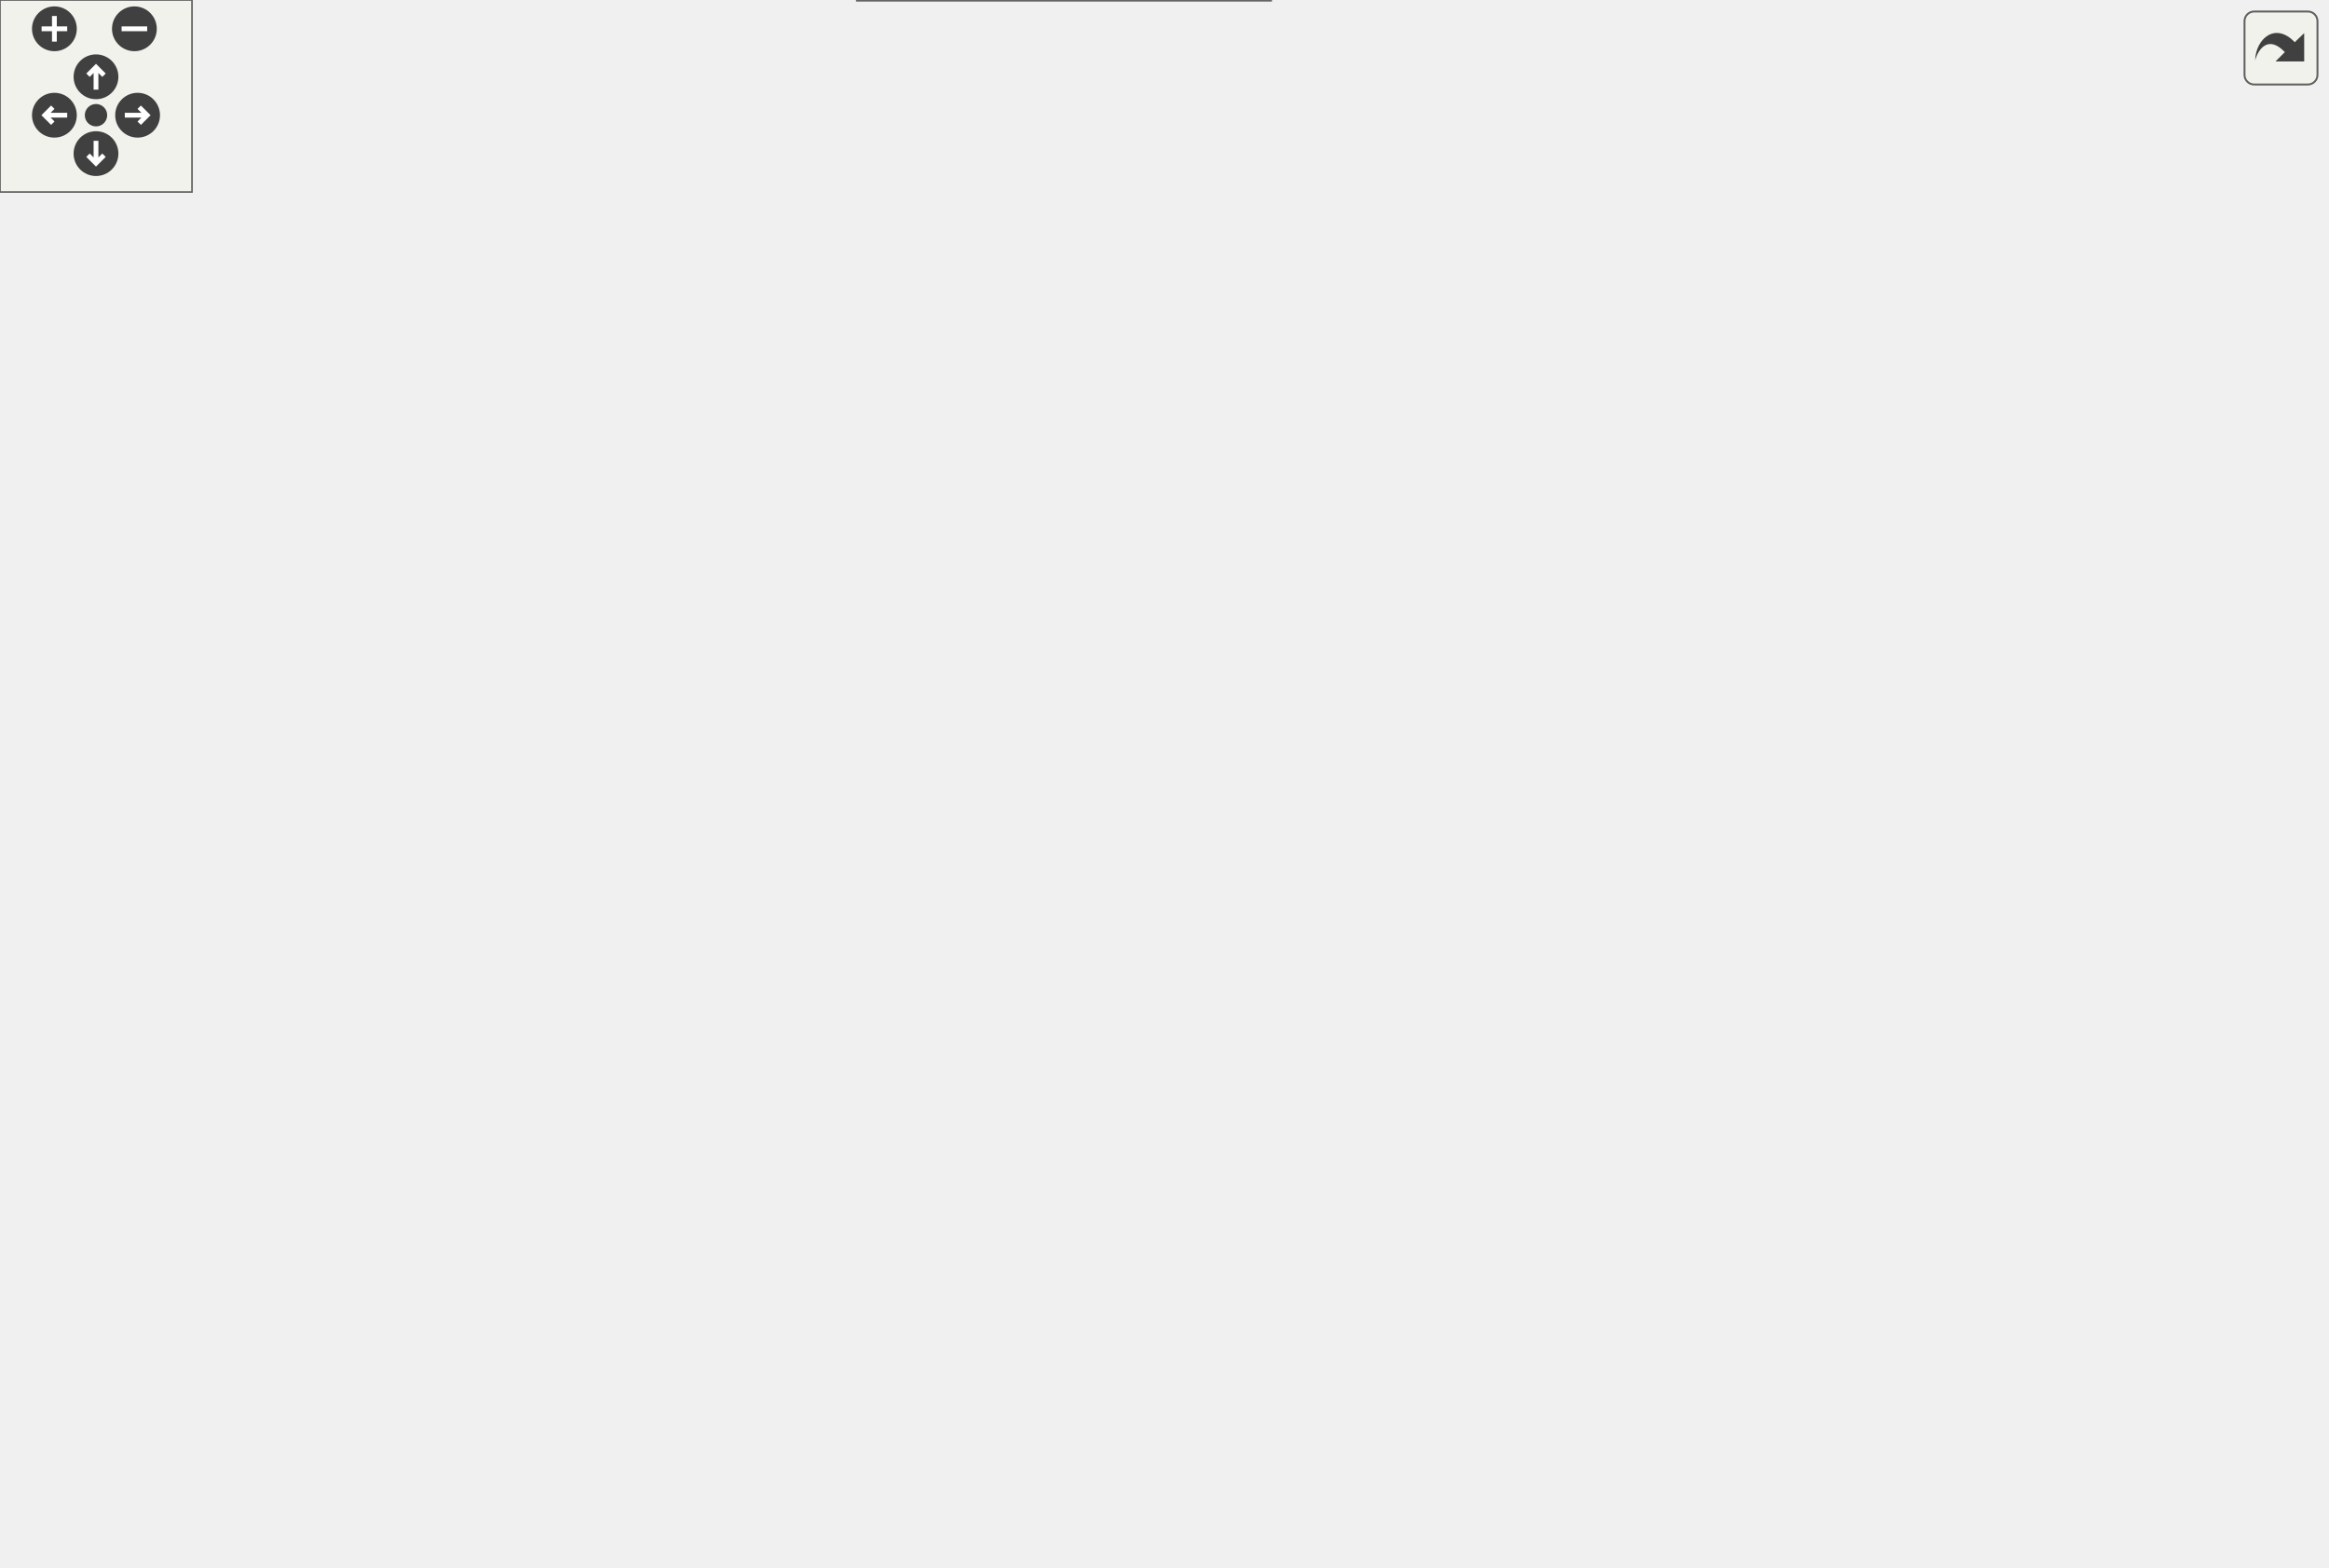
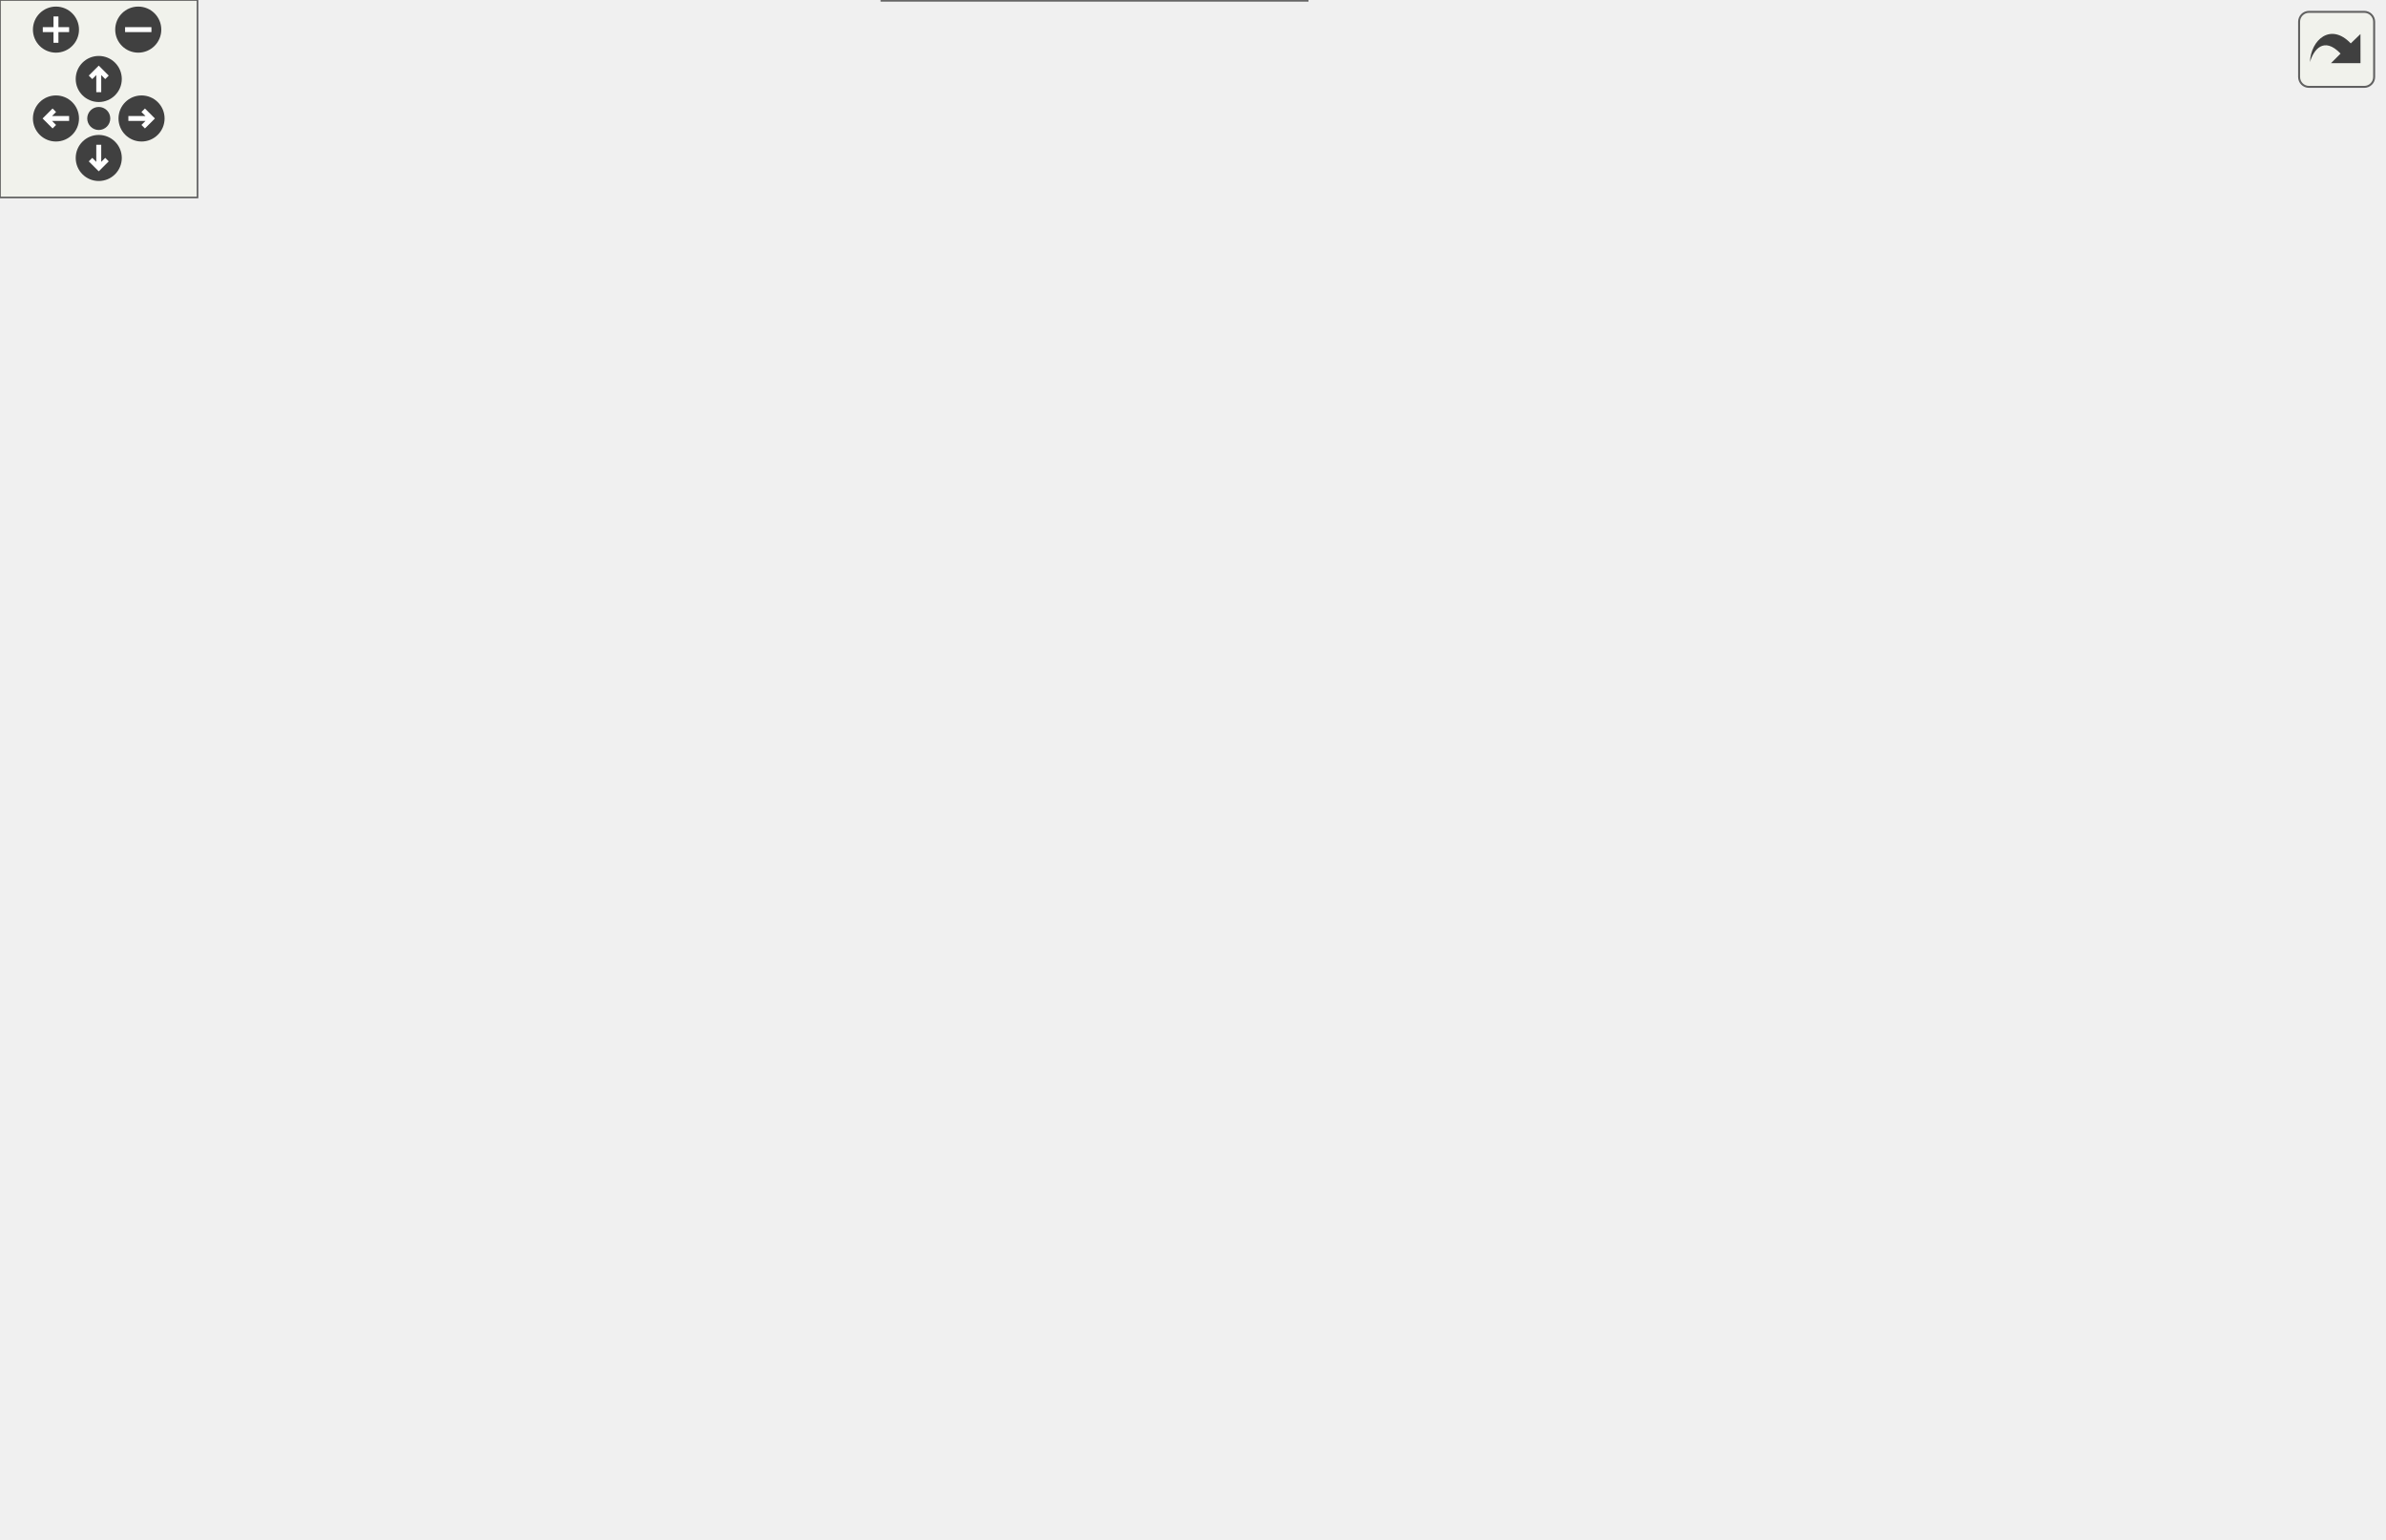
<svg xmlns="http://www.w3.org/2000/svg" xmlns:xlink="http://www.w3.org/1999/xlink" id="main" version="1.1" xml:space="preserve">
  <style type="text/css">
.edge:hover path { stroke: red; }
.edge:hover polygon { stroke: red; fill: red; }
</style>
  <defs>
    <circle id="rim" cx="0" cy="0" r="7" />
    <circle id="rim2" cx="0" cy="0" r="3.5" />
    <g id="zoomPlus">
      <use xlink:href="#rim" fill="#404040">
        <set attributeName="fill" to="#808080" begin="zoomplus.mouseover" end="zoomplus.mouseout" />
      </use>
      <path d="M-4,0h8M0,-4v8" fill="none" stroke="white" stroke-width="1.5" pointer-events="none" />
    </g>
    <g id="zoomMin">
      <use xlink:href="#rim" fill="#404040">
        <set attributeName="fill" to="#808080" begin="zoomminus.mouseover" end="zoomminus.mouseout" />
      </use>
      <path d="M-4,0h8" fill="none" stroke="white" stroke-width="1.5" pointer-events="none" />
    </g>
    <g id="dirArrow">
      <path fill="none" stroke="white" stroke-width="1.5" d="M0,-3.0v7 M-2.5,-0.5L0,-3.0L2.5,-0.5" />
    </g>
    <g id="resetDef">
      <use xlink:href="#rim2" fill="#404040">
        <set attributeName="fill" to="#808080" begin="reset.mouseover" end="reset.mouseout" />
      </use>
    </g>
  </defs>
  <svg id="graph" class="graph">
    <g id="viewport">
      <g id="node1" class="node">
        <g id="a_node1">
          <a xlink:title=" ">
            <polygon fill="#999999" stroke="#666666" points="397,-19 268,-19 268,0 397,0 397,-19" />
            <text text-anchor="middle" x="332.5" y="-7" font-family="Helvetica,sans-Serif" font-size="10.00">COutlineParser::Private</text>
          </a>
        </g>
      </g>
      <g id="node2" class="node">
        <g id="a_node2">
          <a xlink:href="../../d4/dfb/structscanner_y_y__state.html" target="_top" xlink:title=" ">
            <polygon fill="white" stroke="#666666" points="381,-85 284,-85 284,-66 381,-66 381,-85" />
            <text text-anchor="middle" x="332.5" y="-73" font-family="Helvetica,sans-Serif" font-size="10.00">scannerYY_state</text>
          </a>
        </g>
      </g>
      <g id="edge1" class="edge">
        <path fill="none" stroke="#9a32cd" stroke-dasharray="5,2" d="M332.5,-55.58C332.5,-43.63 332.5,-28.72 332.5,-19.41" />
        <polygon fill="#9a32cd" stroke="#9a32cd" points="329,-55.87 332.5,-65.87 336,-55.87 329,-55.87" />
        <text text-anchor="middle" x="346.5" y="-40" font-family="Helvetica,sans-Serif" font-size="10.00"> state</text>
      </g>
      <g id="node3" class="node">
        <g id="a_node3">
          <a xlink:href="../../d5/d79/class_outline_parser_interface.html" target="_top" xlink:title="Abstract interface for outline parsers.">
-             <polygon fill="white" stroke="#666666" points="125,-312 0,-312 0,-293 125,-293 125,-312" />
-             <text text-anchor="middle" x="62.5" y="-300" font-family="Helvetica,sans-Serif" font-size="10.00">OutlineParserInterface</text>
+             <polygon fill="white" stroke="#666666" points="125,-290 0,-290 0,-271 125,-271 125,-290" />
+             <text text-anchor="middle" x="62.5" y="-278" font-family="Helvetica,sans-Serif" font-size="10.00">OutlineParserInterface</text>
          </a>
        </g>
      </g>
      <g id="edge2" class="edge">
-         <path fill="none" stroke="#9a32cd" stroke-dasharray="5,2" d="M61.21,-282.38C59.66,-242.27 62.34,-149.22 115.5,-103 139.84,-81.83 227.55,-77.09 283.73,-76.3" />
-         <polygon fill="#9a32cd" stroke="#9a32cd" points="57.73,-282.82 61.75,-292.62 64.72,-282.45 57.73,-282.82" />
-         <text text-anchor="middle" x="141.5" y="-161" font-family="Helvetica,sans-Serif" font-size="10.00"> thisParser</text>
+         <path fill="none" stroke="#9a32cd" stroke-dasharray="5,2" d="M62.32,-260.47C63.11,-223.67 70.53,-142.86 118.5,-103 142.83,-82.78 228.3,-77.71 283.58,-76.6" />
+         <polygon fill="#9a32cd" stroke="#9a32cd" points="58.82,-260.75 62.26,-270.77 65.82,-260.79 58.82,-260.75" />
+         <text text-anchor="middle" x="144.5" y="-150" font-family="Helvetica,sans-Serif" font-size="10.00"> thisParser</text>
      </g>
      <g id="node4" class="node">
        <g id="a_node4">
          <a xlink:href="../../d0/d6b/class_comment_scanner.html" target="_top" xlink:title=" ">
-             <polygon fill="white" stroke="#666666" points="247.5,-312 143.5,-312 143.5,-293 247.5,-293 247.5,-312" />
-             <text text-anchor="middle" x="195.5" y="-300" font-family="Helvetica,sans-Serif" font-size="10.00">CommentScanner</text>
+             <polygon fill="white" stroke="#666666" points="247.5,-290 143.5,-290 143.5,-271 247.5,-271 247.5,-290" />
+             <text text-anchor="middle" x="195.5" y="-278" font-family="Helvetica,sans-Serif" font-size="10.00">CommentScanner</text>
          </a>
        </g>
      </g>
      <g id="edge3" class="edge">
-         <path fill="none" stroke="#9a32cd" stroke-dasharray="5,2" d="M188.66,-282.82C175.85,-244.28 153.29,-155.18 196.5,-103 207.59,-89.61 249.49,-82.9 283.88,-79.58" />
-         <polygon fill="#9a32cd" stroke="#9a32cd" points="185.49,-284.38 192.09,-292.67 192.1,-282.08 185.49,-284.38" />
-         <text text-anchor="middle" x="241" y="-161" font-family="Helvetica,sans-Serif" font-size="10.00"> commentScanner</text>
+         <path fill="none" stroke="#9a32cd" stroke-dasharray="5,2" d="M188.81,-261.02C177.38,-225.81 158.74,-148.56 196.5,-103 207.59,-89.62 249.49,-82.9 283.89,-79.59" />
+         <polygon fill="#9a32cd" stroke="#9a32cd" points="185.64,-262.56 192.19,-270.88 192.26,-260.29 185.64,-262.56" />
+         <text text-anchor="middle" x="241" y="-150" font-family="Helvetica,sans-Serif" font-size="10.00"> commentScanner</text>
      </g>
      <g id="node5" class="node">
        <g id="a_node5">
          <a xlink:href="../../d9/d45/class_q_c_string.html" target="_top" xlink:title="This is an alternative implementation of QCString.">
-             <polygon fill="white" stroke="#666666" points="345,-429 286,-429 286,-410 345,-410 345,-429" />
-             <text text-anchor="middle" x="315.5" y="-417" font-family="Helvetica,sans-Serif" font-size="10.00">QCString</text>
+             <polygon fill="white" stroke="#666666" points="345,-407 286,-407 286,-388 345,-388 345,-407" />
+             <text text-anchor="middle" x="315.5" y="-395" font-family="Helvetica,sans-Serif" font-size="10.00">QCString</text>
          </a>
        </g>
      </g>
      <g id="edge4" class="edge">
-         <path fill="none" stroke="#9a32cd" stroke-dasharray="5,2" d="M312.57,-399.97C311.02,-389.21 309.28,-375.37 308.5,-363 305.13,-309.33 304.63,-295.64 308.5,-242 312.87,-181.48 326.1,-109.47 330.81,-85.07" />
-         <polygon fill="#9a32cd" stroke="#9a32cd" points="309.11,-400.52 314.07,-409.88 316.04,-399.47 309.11,-400.52" />
-         <text text-anchor="middle" x="352.5" y="-355" font-family="Helvetica,sans-Serif" font-size="10.00"> aliasName</text>
-         <text text-anchor="middle" x="352.5" y="-344" font-family="Helvetica,sans-Serif" font-size="10.00">baseName</text>
-         <text text-anchor="middle" x="352.5" y="-333" font-family="Helvetica,sans-Serif" font-size="10.00">briefBackup</text>
-         <text text-anchor="middle" x="352.5" y="-322" font-family="Helvetica,sans-Serif" font-size="10.00">copyArgString</text>
-         <text text-anchor="middle" x="352.5" y="-311" font-family="Helvetica,sans-Serif" font-size="10.00">delimiter</text>
-         <text text-anchor="middle" x="352.5" y="-300" font-family="Helvetica,sans-Serif" font-size="10.00">docBackup</text>
-         <text text-anchor="middle" x="352.5" y="-289" font-family="Helvetica,sans-Serif" font-size="10.00">docBlockName</text>
-         <text text-anchor="middle" x="352.5" y="-278" font-family="Helvetica,sans-Serif" font-size="10.00">dummyRawString</text>
-         <text text-anchor="middle" x="352.5" y="-267" font-family="Helvetica,sans-Serif" font-size="10.00">fileName</text>
-         <text text-anchor="middle" x="352.5" y="-256" font-family="Helvetica,sans-Serif" font-size="10.00">fullArgString</text>
-         <text text-anchor="middle" x="352.5" y="-245" font-family="Helvetica,sans-Serif" font-size="10.00">...</text>
+         <path fill="none" stroke="#9a32cd" stroke-dasharray="5,2" d="M312.57,-377.97C311.02,-367.21 309.28,-353.37 308.5,-341 305.13,-287.33 304.05,-273.59 308.5,-220 312.79,-168.4 325.6,-107.42 330.53,-85.17" />
+         <polygon fill="#9a32cd" stroke="#9a32cd" points="309.11,-378.52 314.07,-387.88 316.04,-377.47 309.11,-378.52" />
+         <text text-anchor="middle" x="352.5" y="-333" font-family="Helvetica,sans-Serif" font-size="10.00"> aliasName</text>
+         <text text-anchor="middle" x="352.5" y="-322" font-family="Helvetica,sans-Serif" font-size="10.00">baseName</text>
+         <text text-anchor="middle" x="352.5" y="-311" font-family="Helvetica,sans-Serif" font-size="10.00">briefBackup</text>
+         <text text-anchor="middle" x="352.5" y="-300" font-family="Helvetica,sans-Serif" font-size="10.00">copyArgString</text>
+         <text text-anchor="middle" x="352.5" y="-289" font-family="Helvetica,sans-Serif" font-size="10.00">delimiter</text>
+         <text text-anchor="middle" x="352.5" y="-278" font-family="Helvetica,sans-Serif" font-size="10.00">docBackup</text>
+         <text text-anchor="middle" x="352.5" y="-267" font-family="Helvetica,sans-Serif" font-size="10.00">docBlockName</text>
+         <text text-anchor="middle" x="352.5" y="-256" font-family="Helvetica,sans-Serif" font-size="10.00">dummyRawString</text>
+         <text text-anchor="middle" x="352.5" y="-245" font-family="Helvetica,sans-Serif" font-size="10.00">fileName</text>
+         <text text-anchor="middle" x="352.5" y="-234" font-family="Helvetica,sans-Serif" font-size="10.00">fullArgString</text>
+         <text text-anchor="middle" x="352.5" y="-223" font-family="Helvetica,sans-Serif" font-size="10.00">...</text>
      </g>
      <g id="node6" class="node">
        <g id="a_node6">
          <a xlink:href="../../d7/df8/class_argument_list.html" target="_top" xlink:title="This class represents an function or template argument list.">
-             <polygon fill="white" stroke="#666666" points="487.5,-312 405.5,-312 405.5,-293 487.5,-293 487.5,-312" />
-             <text text-anchor="middle" x="446.5" y="-300" font-family="Helvetica,sans-Serif" font-size="10.00">ArgumentList</text>
+             <polygon fill="white" stroke="#666666" points="487.5,-290 405.5,-290 405.5,-271 487.5,-271 487.5,-290" />
+             <text text-anchor="middle" x="446.5" y="-278" font-family="Helvetica,sans-Serif" font-size="10.00">ArgumentList</text>
          </a>
        </g>
      </g>
      <g id="edge6" class="edge">
-         <path fill="none" stroke="#9a32cd" stroke-dasharray="5,2" d="M337.23,-404.3C352.91,-393.66 374.27,-378.35 391.5,-363 410.2,-346.34 429.48,-324.08 439.5,-312.07" />
-         <polygon fill="#9a32cd" stroke="#9a32cd" points="335.09,-401.52 328.72,-409.99 338.98,-407.34 335.09,-401.52" />
-         <text text-anchor="middle" x="423.5" y="-384" font-family="Helvetica,sans-Serif" font-size="10.00"> m_trailingReturnType</text>
+         <path fill="none" stroke="#9a32cd" stroke-dasharray="5,2" d="M337.23,-382.3C352.91,-371.66 374.27,-356.35 391.5,-341 410.2,-324.34 429.48,-302.08 439.5,-290.07" />
+         <polygon fill="#9a32cd" stroke="#9a32cd" points="335.09,-379.52 328.72,-387.99 338.98,-385.34 335.09,-379.52" />
+         <text text-anchor="middle" x="423.5" y="-362" font-family="Helvetica,sans-Serif" font-size="10.00"> m_trailingReturnType</text>
      </g>
      <g id="edge5" class="edge">
-         <path fill="none" stroke="#9a32cd" stroke-dasharray="5,2" d="M435.13,-284.11C425.21,-268.62 410.69,-245.2 399.5,-224 372.45,-172.76 345.55,-108.48 336.07,-85.32" />
-         <polygon fill="#9a32cd" stroke="#9a32cd" points="432.28,-286.14 440.65,-292.63 438.16,-282.34 432.28,-286.14" />
-         <text text-anchor="middle" x="451" y="-161" font-family="Helvetica,sans-Serif" font-size="10.00"> currentArgumentList</text>
+         <path fill="none" stroke="#9a32cd" stroke-dasharray="5,2" d="M435.78,-262.43C426.07,-246.83 411.5,-223.06 399.5,-202 374.81,-158.65 347.37,-105.57 336.89,-85.11" />
+         <polygon fill="#9a32cd" stroke="#9a32cd" points="432.86,-264.37 441.13,-270.99 438.8,-260.65 432.86,-264.37" />
+         <text text-anchor="middle" x="451" y="-150" font-family="Helvetica,sans-Serif" font-size="10.00"> currentArgumentList</text>
      </g>
      <g id="node7" class="node">
        <g id="a_node7">
          <a xlink:href="../../d3/d30/class_text_stream.html" target="_top" xlink:title="Text streaming class that buffers data.">
-             <polygon fill="white" stroke="#666666" points="577.5,-312 505.5,-312 505.5,-293 577.5,-293 577.5,-312" />
-             <text text-anchor="middle" x="541.5" y="-300" font-family="Helvetica,sans-Serif" font-size="10.00">TextStream</text>
+             <polygon fill="white" stroke="#666666" points="577.5,-290 505.5,-290 505.5,-271 577.5,-271 577.5,-290" />
+             <text text-anchor="middle" x="541.5" y="-278" font-family="Helvetica,sans-Serif" font-size="10.00">TextStream</text>
          </a>
        </g>
      </g>
      <g id="edge7" class="edge">
-         <path fill="none" stroke="#9a32cd" stroke-dasharray="5,2" d="M537.58,-282.94C534.29,-267.25 529.5,-244.17 525.5,-224 514.85,-170.3 541.84,-141.06 502.5,-103 485.59,-86.65 425.14,-80.38 381.13,-77.99" />
-         <polygon fill="#9a32cd" stroke="#9a32cd" points="534.2,-283.84 539.68,-292.91 541.05,-282.4 534.2,-283.84" />
-         <text text-anchor="middle" x="580" y="-216" font-family="Helvetica,sans-Serif" font-size="10.00"> docBlock</text>
-         <text text-anchor="middle" x="580" y="-205" font-family="Helvetica,sans-Serif" font-size="10.00">dummyTextStream</text>
-         <text text-anchor="middle" x="580" y="-194" font-family="Helvetica,sans-Serif" font-size="10.00">pCopyCurlyGString</text>
-         <text text-anchor="middle" x="580" y="-183" font-family="Helvetica,sans-Serif" font-size="10.00">pCopyHereDocGString</text>
-         <text text-anchor="middle" x="580" y="-172" font-family="Helvetica,sans-Serif" font-size="10.00">pCopyQuotedGString</text>
-         <text text-anchor="middle" x="580" y="-161" font-family="Helvetica,sans-Serif" font-size="10.00">pCopyRawGString</text>
-         <text text-anchor="middle" x="580" y="-150" font-family="Helvetica,sans-Serif" font-size="10.00">pCopyRoundGString</text>
-         <text text-anchor="middle" x="580" y="-139" font-family="Helvetica,sans-Serif" font-size="10.00">pCopySquareGString</text>
-         <text text-anchor="middle" x="580" y="-128" font-family="Helvetica,sans-Serif" font-size="10.00">pSkipInterpString</text>
-         <text text-anchor="middle" x="580" y="-117" font-family="Helvetica,sans-Serif" font-size="10.00">pSkipInterpVerbString</text>
-         <text text-anchor="middle" x="580" y="-106" font-family="Helvetica,sans-Serif" font-size="10.00">...</text>
+         <path fill="none" stroke="#9a32cd" stroke-dasharray="5,2" d="M537.65,-260.78C528.39,-215.9 505.41,-105.74 502.5,-103 485.35,-86.9 424.96,-80.58 381.02,-78.1" />
+         <polygon fill="#9a32cd" stroke="#9a32cd" points="534.24,-261.58 539.69,-270.67 541.1,-260.17 534.24,-261.58" />
+         <text text-anchor="middle" x="578" y="-194" font-family="Helvetica,sans-Serif" font-size="10.00"> docBlock</text>
+         <text text-anchor="middle" x="578" y="-183" font-family="Helvetica,sans-Serif" font-size="10.00">dummyTextStream</text>
+         <text text-anchor="middle" x="578" y="-172" font-family="Helvetica,sans-Serif" font-size="10.00">pCopyCurlyGString</text>
+         <text text-anchor="middle" x="578" y="-161" font-family="Helvetica,sans-Serif" font-size="10.00">pCopyHereDocGString</text>
+         <text text-anchor="middle" x="578" y="-150" font-family="Helvetica,sans-Serif" font-size="10.00">pCopyQuotedGString</text>
+         <text text-anchor="middle" x="578" y="-139" font-family="Helvetica,sans-Serif" font-size="10.00">pCopyRawGString</text>
+         <text text-anchor="middle" x="578" y="-128" font-family="Helvetica,sans-Serif" font-size="10.00">pCopyRoundGString</text>
+         <text text-anchor="middle" x="578" y="-117" font-family="Helvetica,sans-Serif" font-size="10.00">pCopySquareGString</text>
+         <text text-anchor="middle" x="578" y="-106" font-family="Helvetica,sans-Serif" font-size="10.00">pSkipVerbString</text>
      </g>
      <g id="node8" class="node">
        <g id="a_node8">
          <a xlink:href="../../dd/df8/class_clang_t_u_parser.html" target="_top" xlink:title="Clang parser object for a single translation unit, which consists of a source file and the directly o...">
-             <polygon fill="white" stroke="#666666" points="700.5,-312 612.5,-312 612.5,-293 700.5,-293 700.5,-312" />
-             <text text-anchor="middle" x="656.5" y="-300" font-family="Helvetica,sans-Serif" font-size="10.00">ClangTUParser</text>
+             <polygon fill="white" stroke="#666666" points="700.5,-290 612.5,-290 612.5,-271 700.5,-271 700.5,-290" />
+             <text text-anchor="middle" x="656.5" y="-278" font-family="Helvetica,sans-Serif" font-size="10.00">ClangTUParser</text>
          </a>
        </g>
      </g>
      <g id="edge8" class="edge">
-         <path fill="none" stroke="#9a32cd" stroke-dasharray="5,2" d="M661.19,-282.9C669.92,-243.42 683.58,-150.97 634.5,-103 616.79,-85.69 461.82,-79.51 381.04,-77.45" />
-         <polygon fill="#9a32cd" stroke="#9a32cd" points="657.76,-282.21 658.87,-292.74 664.57,-283.82 657.76,-282.21" />
-         <text text-anchor="middle" x="699.5" y="-161" font-family="Helvetica,sans-Serif" font-size="10.00"> clangParser</text>
+         <path fill="none" stroke="#9a32cd" stroke-dasharray="5,2" d="M660.84,-260.78C668.02,-224.5 677.63,-144.58 634.5,-103 616.67,-85.81 461.76,-79.57 381.01,-77.47" />
+         <polygon fill="#9a32cd" stroke="#9a32cd" points="657.34,-260.4 658.67,-270.91 664.19,-261.87 657.34,-260.4" />
+         <text text-anchor="middle" x="696.5" y="-150" font-family="Helvetica,sans-Serif" font-size="10.00"> clangParser</text>
      </g>
    </g>
  </svg>
  <g id="navigator" transform="translate(0 0)" fill="#404254">
    <rect fill="#f2f5e9" fill-opacity="0.5" stroke="#606060" stroke-width=".5" x="0" y="0" width="60" height="60" />
    <use id="zoomplus" xlink:href="#zoomPlus" x="17" y="9" />
    <use id="zoomminus" xlink:href="#zoomMin" x="42" y="9" />
    <use id="reset" xlink:href="#resetDef" x="30" y="36" />
    <g id="arrowUp" xlink:href="#dirArrow" transform="translate(30 24)">
      <use xlink:href="#rim" fill="#404040">
        <set attributeName="fill" to="#808080" begin="arrowUp.mouseover" end="arrowUp.mouseout" />
      </use>
      <path fill="none" stroke="white" stroke-width="1.5" d="M0,-3.0v7 M-2.5,-0.5L0,-3.0L2.5,-0.5" />
    </g>
    <g id="arrowRight" xlink:href="#dirArrow" transform="rotate(90) translate(36 -43)">
      <use xlink:href="#rim" fill="#404040">
        <set attributeName="fill" to="#808080" begin="arrowRight.mouseover" end="arrowRight.mouseout" />
      </use>
      <path fill="none" stroke="white" stroke-width="1.5" d="M0,-3.0v7 M-2.5,-0.5L0,-3.0L2.5,-0.5" />
    </g>
    <g id="arrowDown" xlink:href="#dirArrow" transform="rotate(180) translate(-30 -48)">
      <use xlink:href="#rim" fill="#404040">
        <set attributeName="fill" to="#808080" begin="arrowDown.mouseover" end="arrowDown.mouseout" />
      </use>
      <path fill="none" stroke="white" stroke-width="1.5" d="M0,-3.0v7 M-2.5,-0.5L0,-3.0L2.5,-0.5" />
    </g>
    <g id="arrowLeft" xlink:href="#dirArrow" transform="rotate(270) translate(-36 17)">
      <use xlink:href="#rim" fill="#404040">
        <set attributeName="fill" to="#808080" begin="arrowLeft.mouseover" end="arrowLeft.mouseout" />
      </use>
      <path fill="none" stroke="white" stroke-width="1.5" d="M0,-3.0v7 M-2.5,-0.5L0,-3.0L2.5,-0.5" />
    </g>
  </g>
  <svg viewBox="0 0 15 15" width="100%" height="30px" preserveAspectRatio="xMaxYMin meet">
    <g id="arrow_out" transform="scale(0.3 0.3)">
      <a xlink:href="struct_c_outline_parser_1_1_private__coll__graph_org.svg" target="_base">
        <rect id="button" ry="5" rx="5" y="6" x="6" height="38" width="38" fill="#f2f5e9" fill-opacity="0.5" stroke="#606060" stroke-width="1.0" />
        <path id="arrow" d="M 11.5,31.437 C 11.94,20.098 22.043,11.323 32.159,21.979 L 37.069,17.246 C 37.069,17.246 37.088,32 37.088,32 L 22.16,31.978 C 22.16,31.978 26.998,27.14 26.998,27.14 C 18.529,18.264 13.292,25.23 11.5,31.437 z" style="fill:#404040;" />
      </a>
    </g>
  </svg>
</svg>
